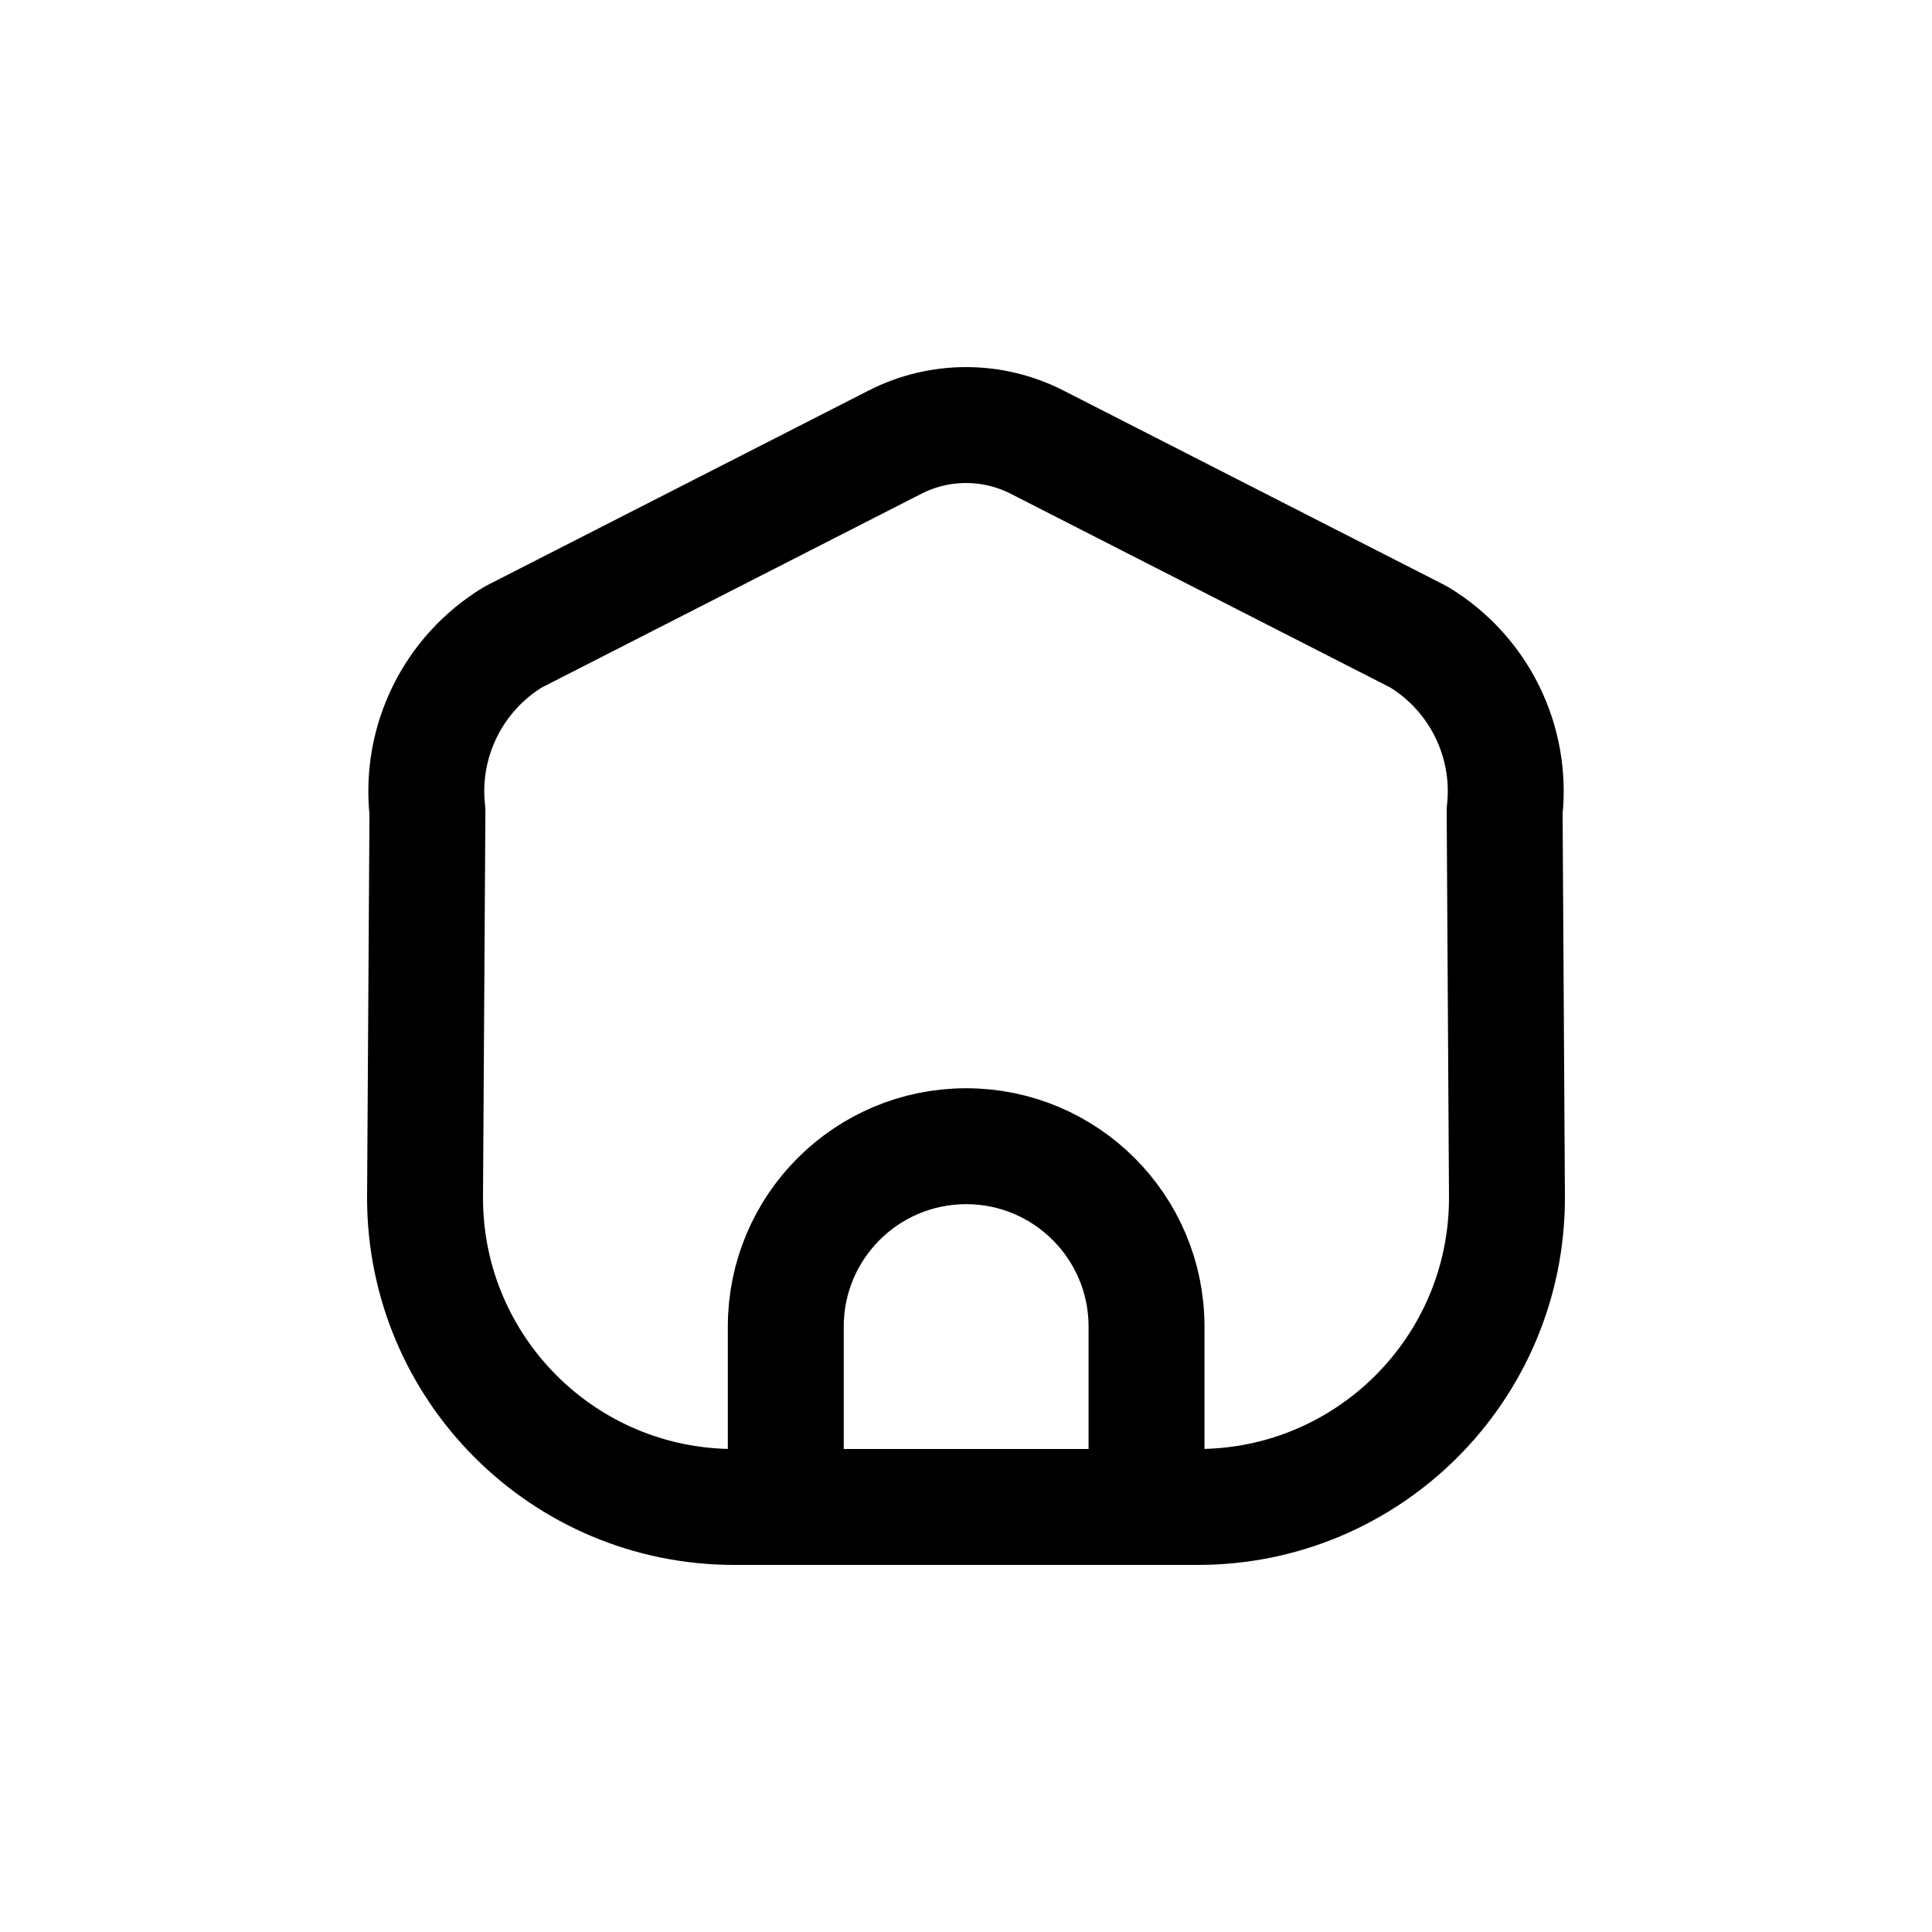
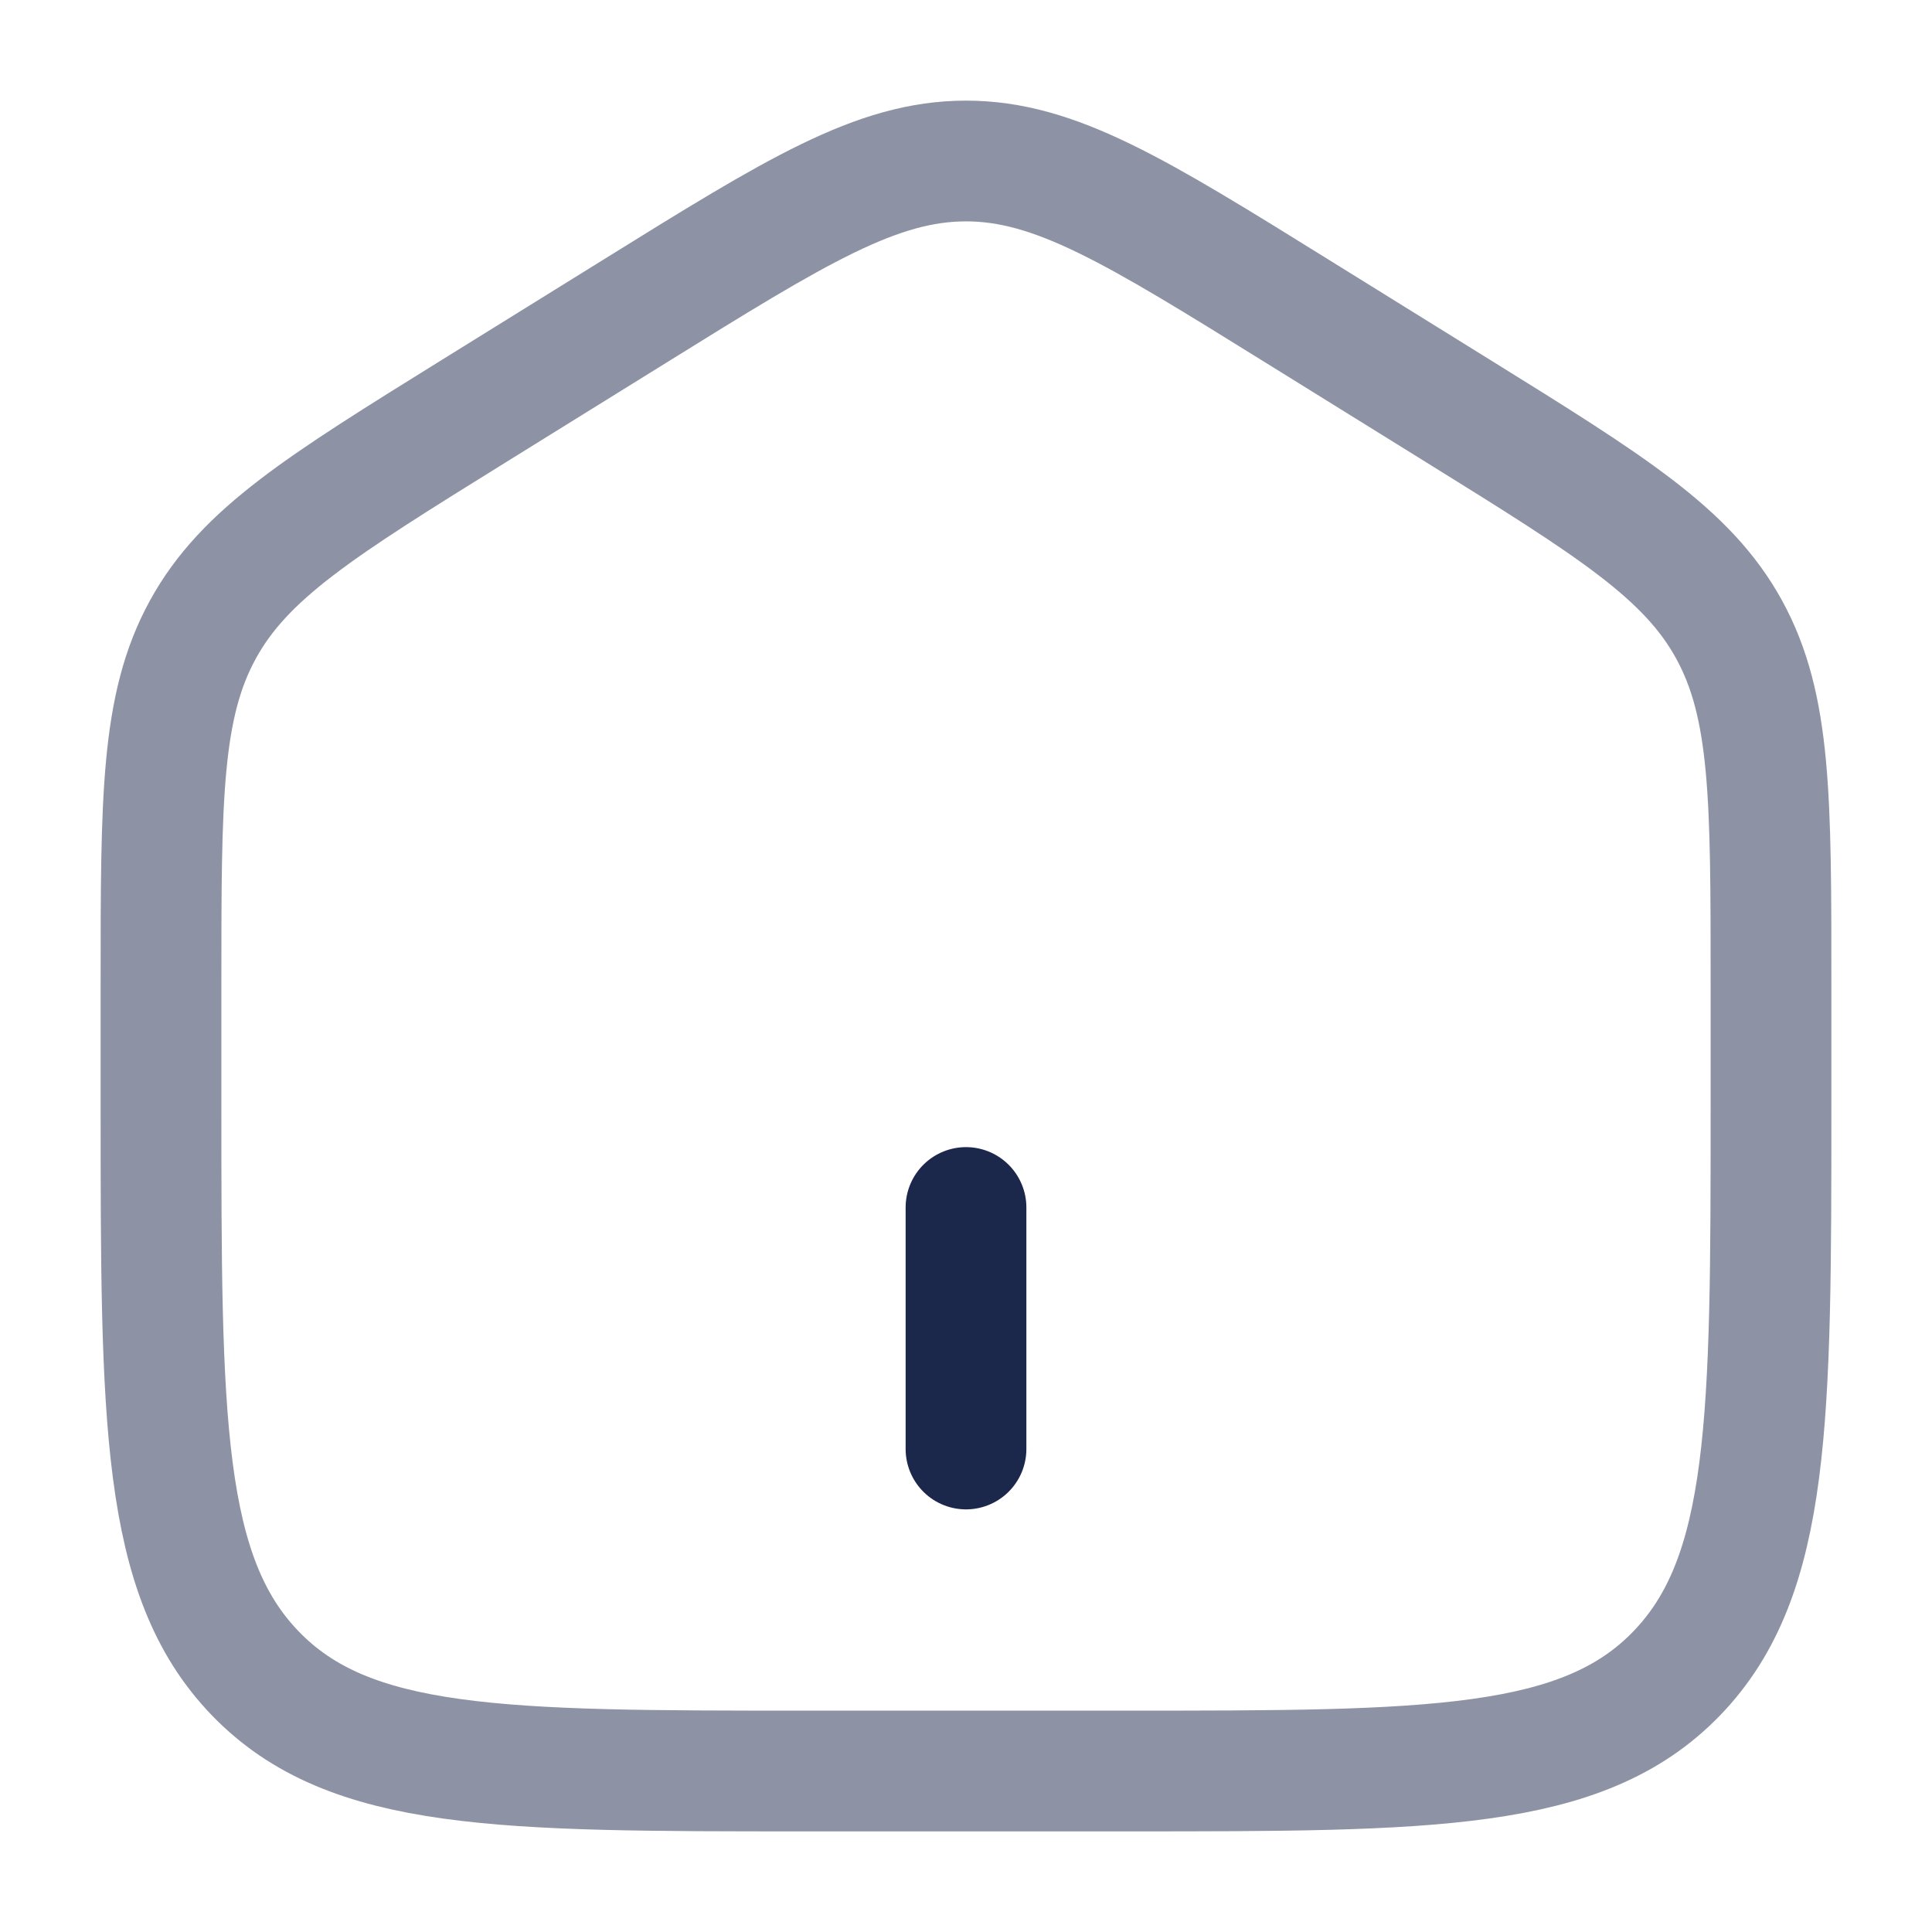
- <svg xmlns="http://www.w3.org/2000/svg" width="800px" height="800px" viewBox="0 -0.5 25 25" fill="none">
-   <path fill-rule="evenodd" clip-rule="evenodd" d="M6.643 7.742L11.578 5.223C12.157 4.926 12.844 4.926 13.423 5.223L18.358 7.742C19.136 8.212 19.57 9.091 19.47 9.994L19.5 15C19.5 17.209 17.709 19 15.5 19H9.5C7.291 19 5.5 17.209 5.5 15L5.531 10C5.429 9.095 5.863 8.213 6.643 7.742Z" stroke="#000000" stroke-width="1.5" stroke-linecap="round" stroke-linejoin="round" />
-   <path d="M10.168 19V16.666C10.168 15.377 11.213 14.332 12.502 14.332C13.791 14.332 14.836 15.377 14.836 16.666V19" stroke="#000000" stroke-width="1.5" stroke-linecap="round" stroke-linejoin="round" />
+ <svg xmlns="http://www.w3.org/2000/svg" width="800px" height="800px" viewBox="0 0 24 24" fill="none">
+   <path opacity="0.5" d="M2 12.204C2 9.915 2 8.771 2.519 7.823C3.038 6.874 3.987 6.286 5.884 5.108L7.884 3.867C9.889 2.622 10.892 2 12 2C13.108 2 14.111 2.622 16.116 3.867L18.116 5.108C20.013 6.286 20.962 6.874 21.481 7.823C22 8.771 22 9.915 22 12.204V13.725C22 17.626 22 19.576 20.828 20.788C19.657 22 17.771 22 14 22H10C6.229 22 4.343 22 3.172 20.788C2 19.576 2 17.626 2 13.725V12.204Z" stroke="#1C274C" stroke-width="1.5" />
+   <path d="M12 15L12 18" stroke="#1C274C" stroke-width="1.5" stroke-linecap="round" />
</svg>
